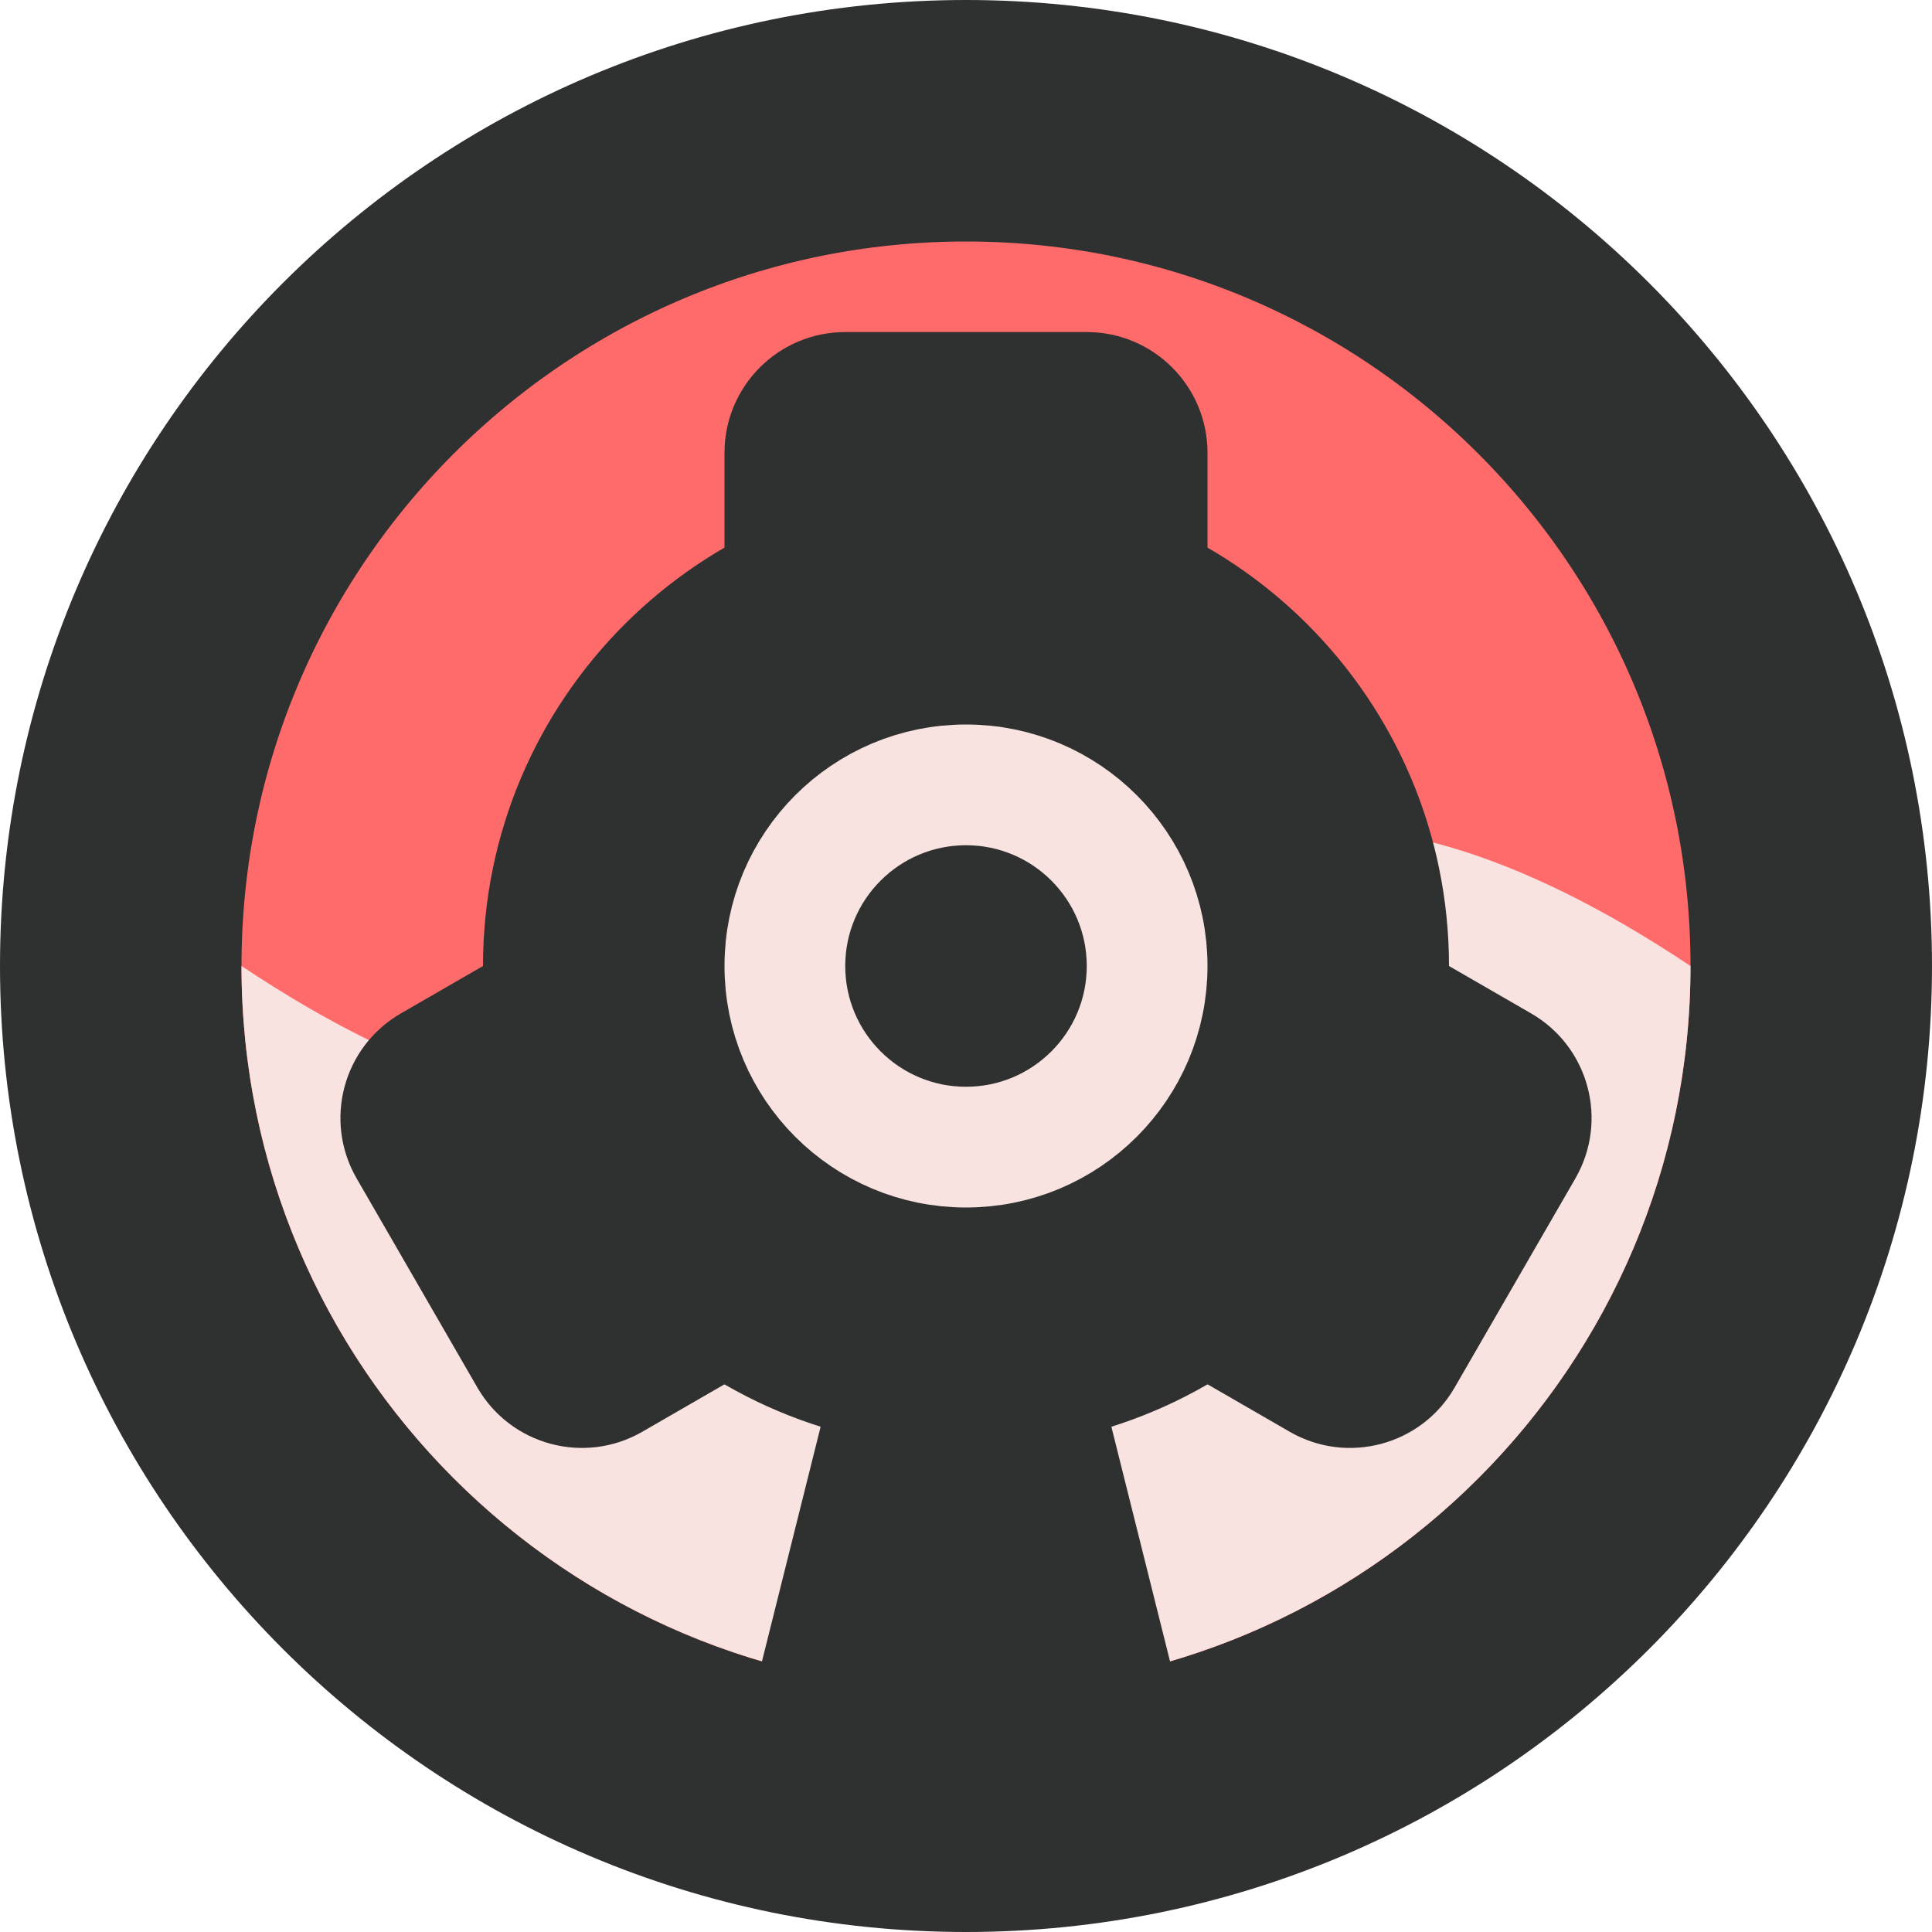
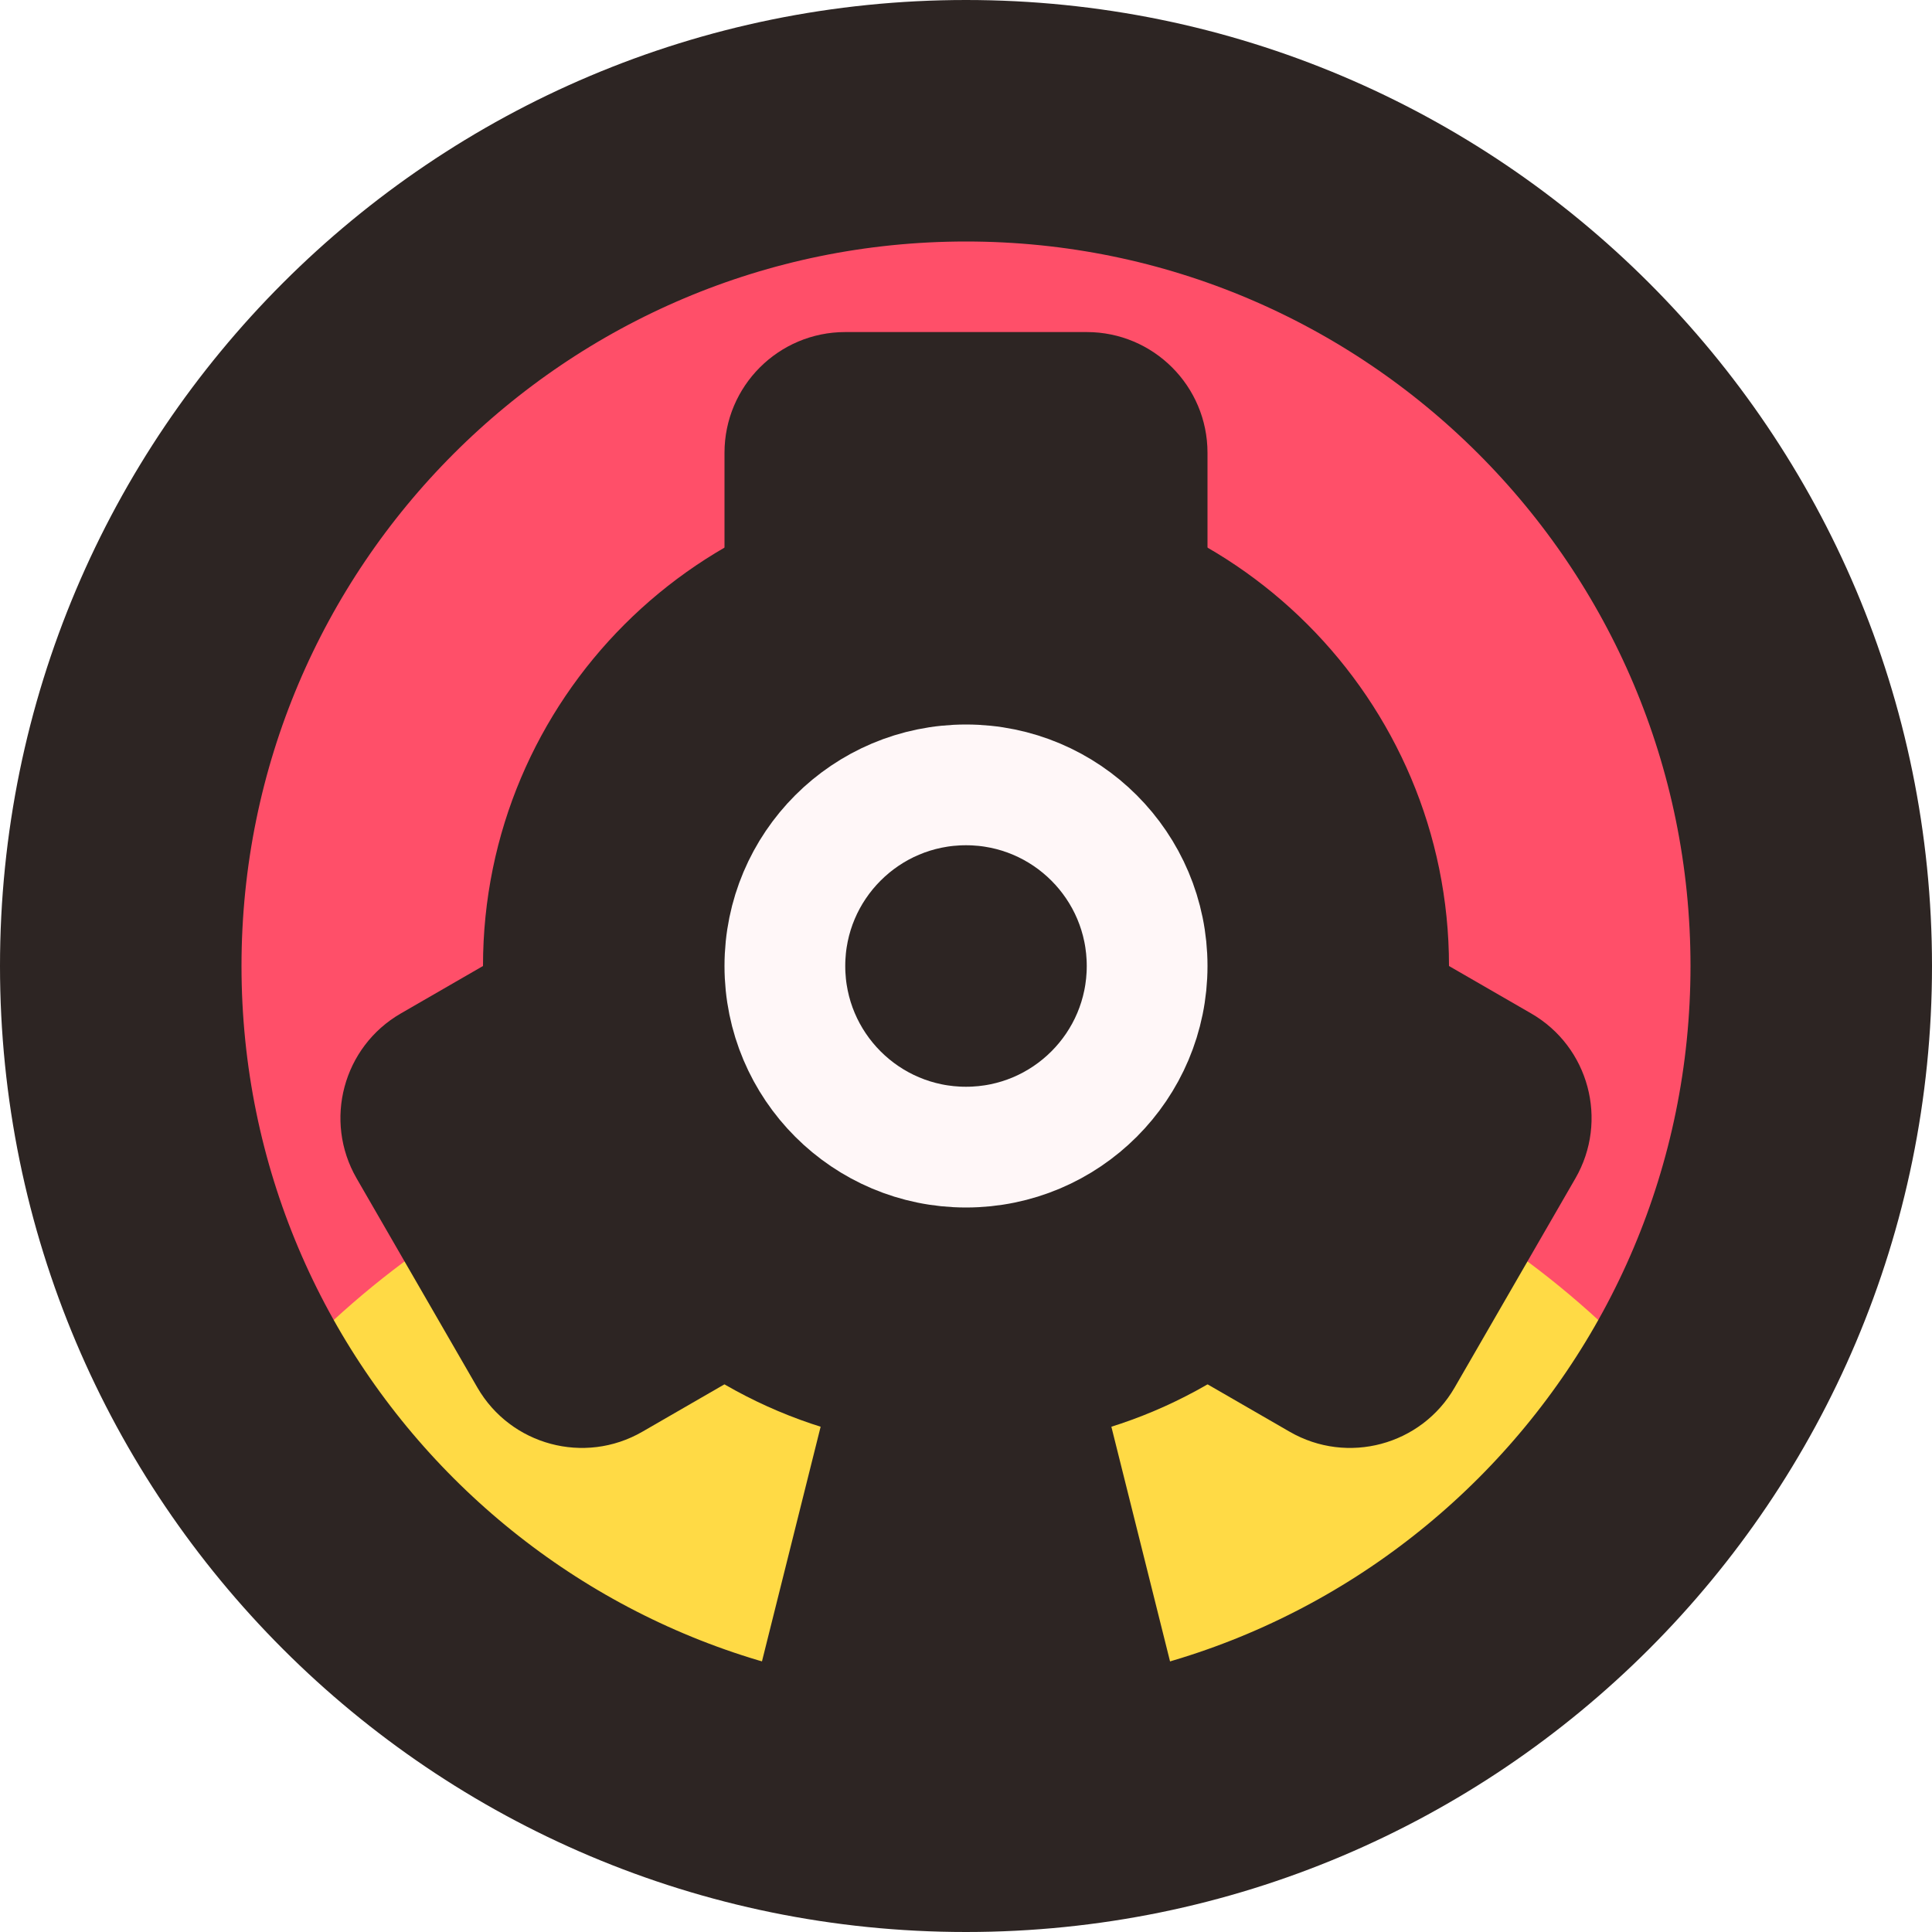
<svg xmlns="http://www.w3.org/2000/svg" version="1.1" viewBox="0 0 64 64">
-   <circle cx="32" cy="32" r="28" fill="#ff6b6b" stroke=" #2f3030 " stroke-width="8" />
-   <path d="m56 32c0 13.255-10.745 24-24 24s-24-10.745-24-24c24 16 24-16 48 0z" fill="#f9e3e1" />
-   <g fill=" #2f3030 ">
+   <circle cx="32" cy="32" r="28" fill="#ff4f69" />
+   <path d="m8 47c12 17 36 17 48 0-12-15-36-15-48 0z" fill="#ffda45" />
+   <circle cx="32" cy="32" r="28" fill="none" stroke="#2d2523" stroke-width="8" />
+   <g fill="#2d2523">
+     <path d="m28 44-4 16h16l-4-16" />
    <rect x="24" y="11" width="16" height="13" ry="4" />
-     <rect transform="rotate(240)" x="-51.713" y="-9.287" width="16" height="13" ry="4" fill="#2f3030" />
-     <rect transform="rotate(120)" x="3.713" y="-64.713" width="16" height="13" ry="4" fill="#2f3030" />
-     <path d="m28 44-4 16h16l-4-16" />
-     <circle cx="32" cy="32" r="16" fill=" #2f3030 " />
+     <rect transform="rotate(240)" x="-51.713" y="-9.287" width="16" height="13" ry="4" />
+     <rect transform="rotate(120)" x="3.713" y="-64.713" width="16" height="13" ry="4" />
+     <circle cx="32" cy="32" r="16" />
+     <circle cx="32" cy="32" r="6" stroke="#fff7f8" stroke-width="4" />
  </g>
-   <circle cx="32" cy="32" r="6" fill=" #2f3030 " stroke=" #f9e3e1 " stroke-width="4" />
</svg>
